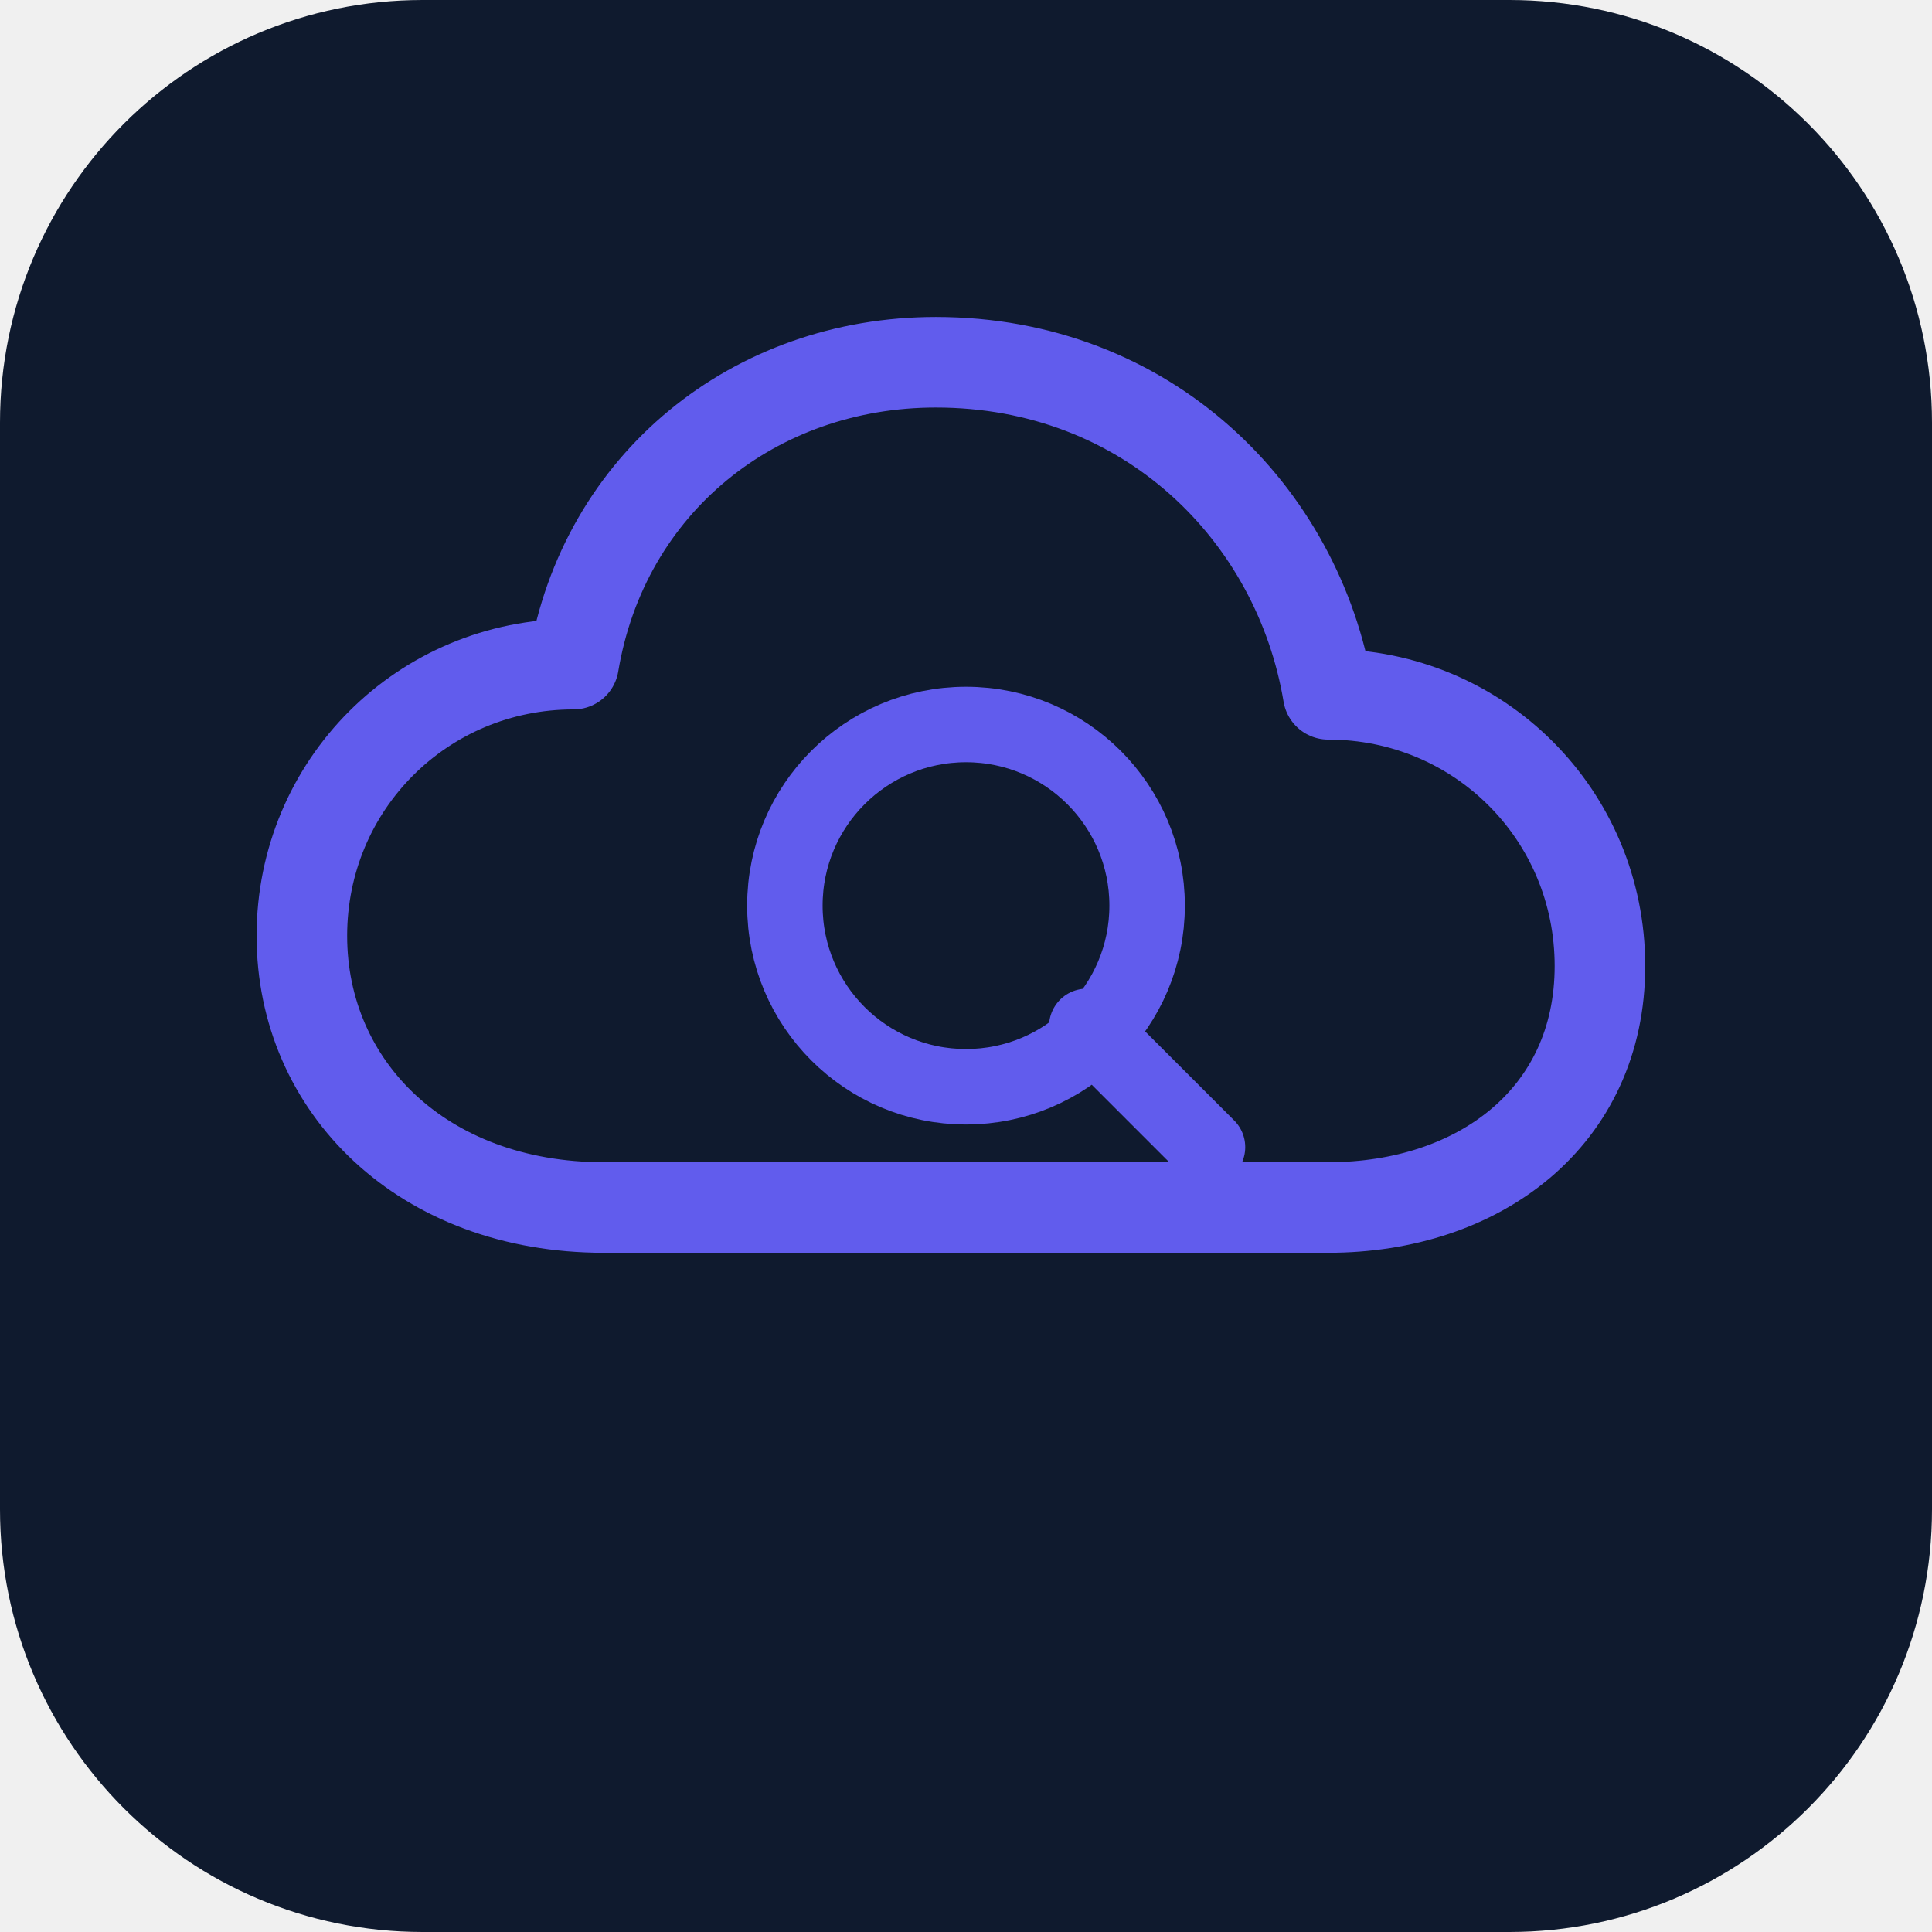
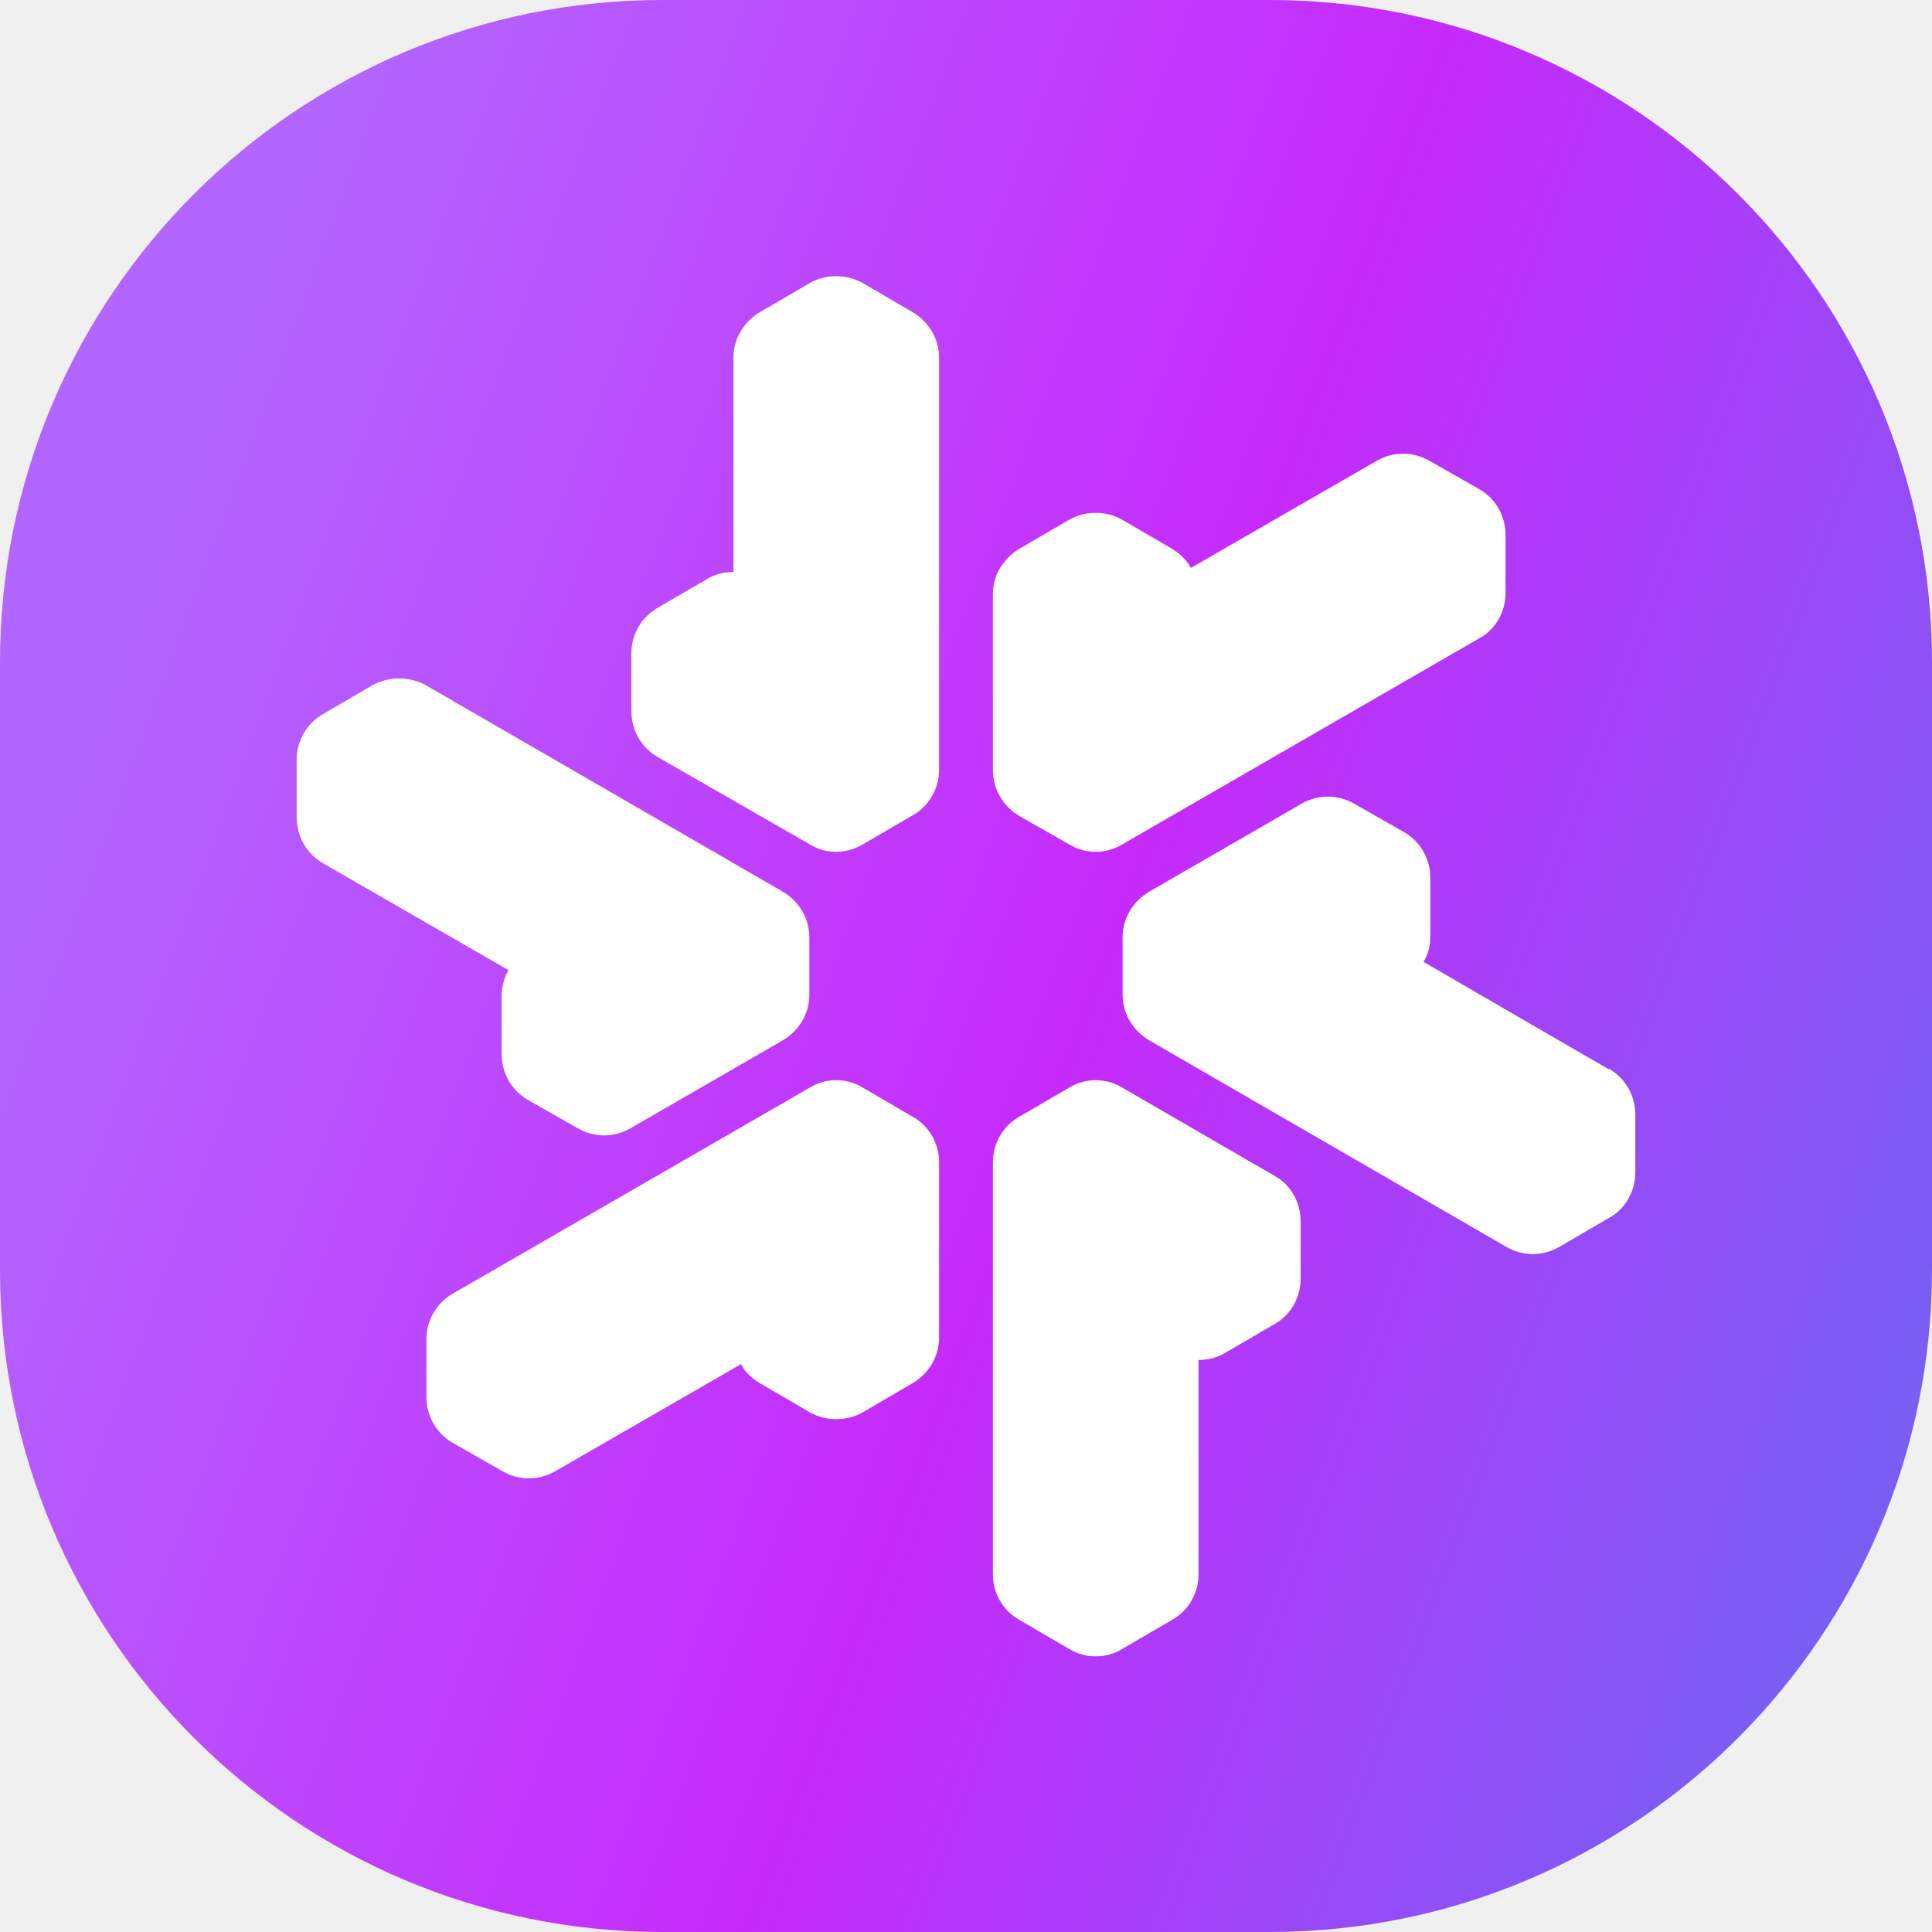
- <svg xmlns="http://www.w3.org/2000/svg" viewBox="0 0 64 64" width="64" height="64">
-   <rect width="64" height="64" rx="14" fill="#0F1A2E" />
-   <path d="M20 40 C14 40 10 36 10 31 C10 26 14 22 19 22 C20 16 25 12 31 12 C38 12 43 17 44 23 C49 23 53 27 53 32 C53 37 49 40 44 40 Z" fill="none" stroke="#615CED" stroke-width="3" stroke-linejoin="round" />
-   <circle cx="32" cy="30" r="6" fill="none" stroke="#615CED" stroke-width="2.5" />
-   <line x1="36" y1="34" x2="40" y2="38" stroke="#615CED" stroke-width="2.5" stroke-linecap="round" />
+ <svg xmlns="http://www.w3.org/2000/svg" fill="none" version="1.1" width="28" height="28" viewBox="0 0 28 28">
+   <defs>
+     <linearGradient x1="0" y1="0.393" x2="0.967" y2="0.751" id="qc-grad">
+       <stop offset="3.69%" stop-color="#B266FF" />
+       <stop offset="55.52%" stop-color="#C62AFB" />
+       <stop offset="99.29%" stop-color="#7A5EF4" />
+     </linearGradient>
+     <clipPath id="qc-clip">
+       <rect x="0" y="0" width="28" height="28" rx="9.6" />
+     </clipPath>
+   </defs>
+   <g clip-path="url(#qc-clip)">
+     <rect x="0" y="0" width="28" height="28" rx="9.6" fill="url(#qc-grad)" />
+     <path d="M23.32 15.50L20.63 13.94C20.70 13.83 20.73 13.70 20.73 13.56L20.73 12.73C20.73 12.45 20.59 12.20 20.35 12.06L19.63 11.65C19.39 11.51 19.10 11.51 18.86 11.65L16.66 12.92C16.42 13.06 16.27 13.31 16.27 13.58L16.27 14.42C16.27 14.69 16.42 14.94 16.66 15.08L21.83 18.07C22.07 18.21 22.36 18.21 22.60 18.07L23.32 17.65C23.56 17.52 23.70 17.26 23.70 16.99L23.70 16.16C23.70 15.88 23.56 15.63 23.32 15.49Z" fill="#FFFFFF" />
+     <path d="M19.95 6.68L17.26 8.23C17.20 8.12 17.10 8.02 16.98 7.95L16.26 7.53C16.03 7.40 15.73 7.40 15.50 7.53L14.78 7.95C14.54 8.09 14.39 8.34 14.39 8.61L14.39 11.16C14.39 11.44 14.54 11.69 14.78 11.83L15.50 12.24C15.73 12.38 16.03 12.38 16.26 12.24L21.44 9.25C21.68 9.12 21.82 8.86 21.82 8.59L21.82 7.76C21.82 7.48 21.68 7.23 21.44 7.09L20.72 6.68C20.48 6.54 20.19 6.54 19.95 6.68Z" fill="#FFFFFF" />
+     <path d="M10.63 5.18L10.63 8.29C10.50 8.29 10.37 8.32 10.25 8.39L9.53 8.81C9.29 8.95 9.15 9.20 9.15 9.47L9.15 10.30C9.15 10.58 9.29 10.83 9.53 10.97L11.74 12.24C11.97 12.38 12.26 12.38 12.50 12.24L13.22 11.82C13.46 11.69 13.61 11.43 13.61 11.16L13.61 5.18C13.61 4.91 13.46 4.66 13.22 4.52L12.50 4.10C12.26 3.97 11.97 3.97 11.74 4.10L11.02 4.52C10.78 4.66 10.63 4.91 10.63 5.18Z" fill="#FFFFFF" />
+     <path d="M4.68 12.51L7.37 14.06C7.30 14.18 7.27 14.31 7.27 14.44L7.27 15.27C7.27 15.55 7.41 15.80 7.65 15.94L8.37 16.35C8.61 16.49 8.90 16.49 9.14 16.35L11.34 15.08C11.58 14.94 11.73 14.69 11.73 14.42L11.73 13.59C11.73 13.31 11.58 13.06 11.34 12.92L6.17 9.93C5.93 9.80 5.64 9.80 5.40 9.93L4.68 10.35C4.44 10.49 4.30 10.74 4.30 11.01L4.30 11.84C4.30 12.12 4.44 12.37 4.68 12.51Z" fill="#FFFFFF" />
+     <path d="M8.05 21.32L10.74 19.77C10.80 19.89 10.90 19.98 11.02 20.05L11.74 20.47C11.97 20.60 12.27 20.60 12.50 20.47L13.22 20.05C13.46 19.91 13.61 19.66 13.61 19.39L13.61 16.84C13.61 16.57 13.46 16.31 13.22 16.18L12.50 15.76C12.27 15.62 11.97 15.62 11.74 15.76L6.56 18.75C6.32 18.89 6.18 19.14 6.18 19.41L6.18 20.24C6.18 20.52 6.32 20.77 6.56 20.91L7.28 21.32C7.52 21.46 7.81 21.46 8.05 21.32Z" fill="#FFFFFF" />
+     <path d="M17.37 22.82L17.37 19.71C17.50 19.71 17.63 19.68 17.75 19.61L18.47 19.19C18.71 19.06 18.85 18.80 18.85 18.53L18.85 17.70C18.85 17.43 18.71 17.17 18.47 17.04L16.26 15.76C16.03 15.62 15.73 15.62 15.50 15.76L14.78 16.18C14.54 16.31 14.39 16.57 14.39 16.84L14.39 22.82C14.39 23.09 14.54 23.35 14.78 23.48L15.50 23.90C15.73 24.04 16.03 24.04 16.26 23.90L16.98 23.48C17.22 23.35 17.37 23.09 17.37 22.82Z" fill="#FFFFFF" />
+   </g>
</svg>
